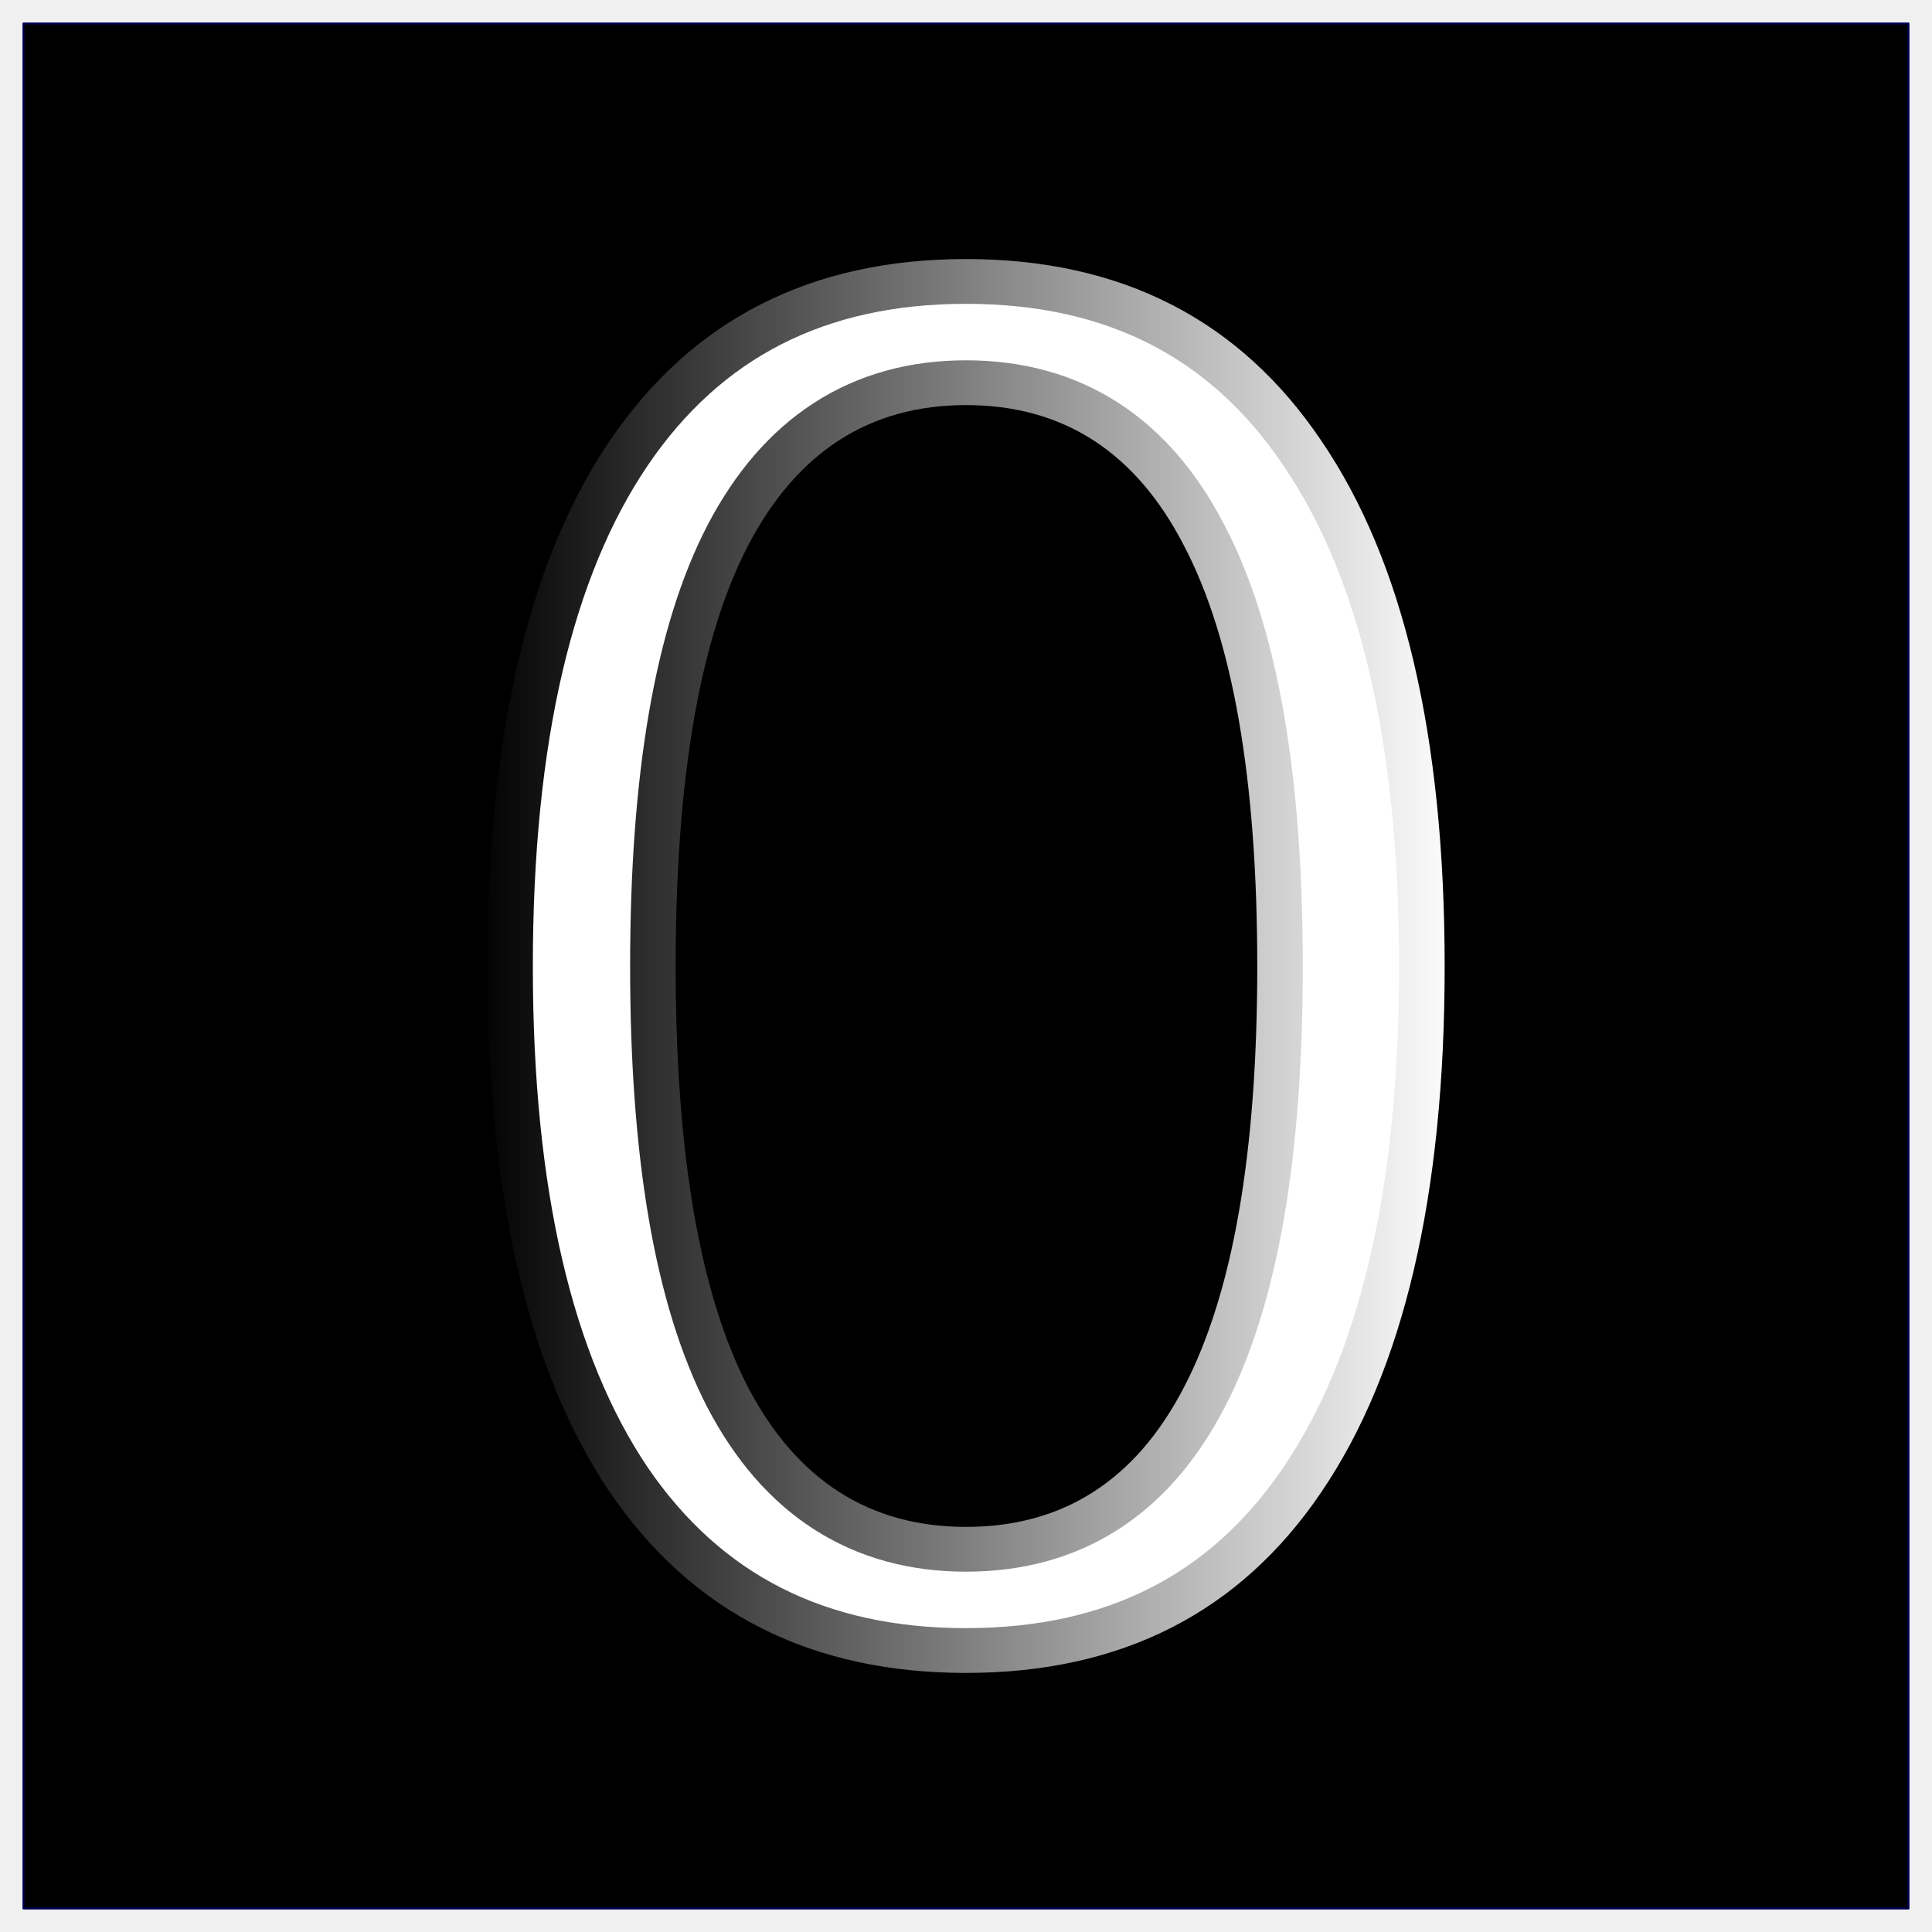
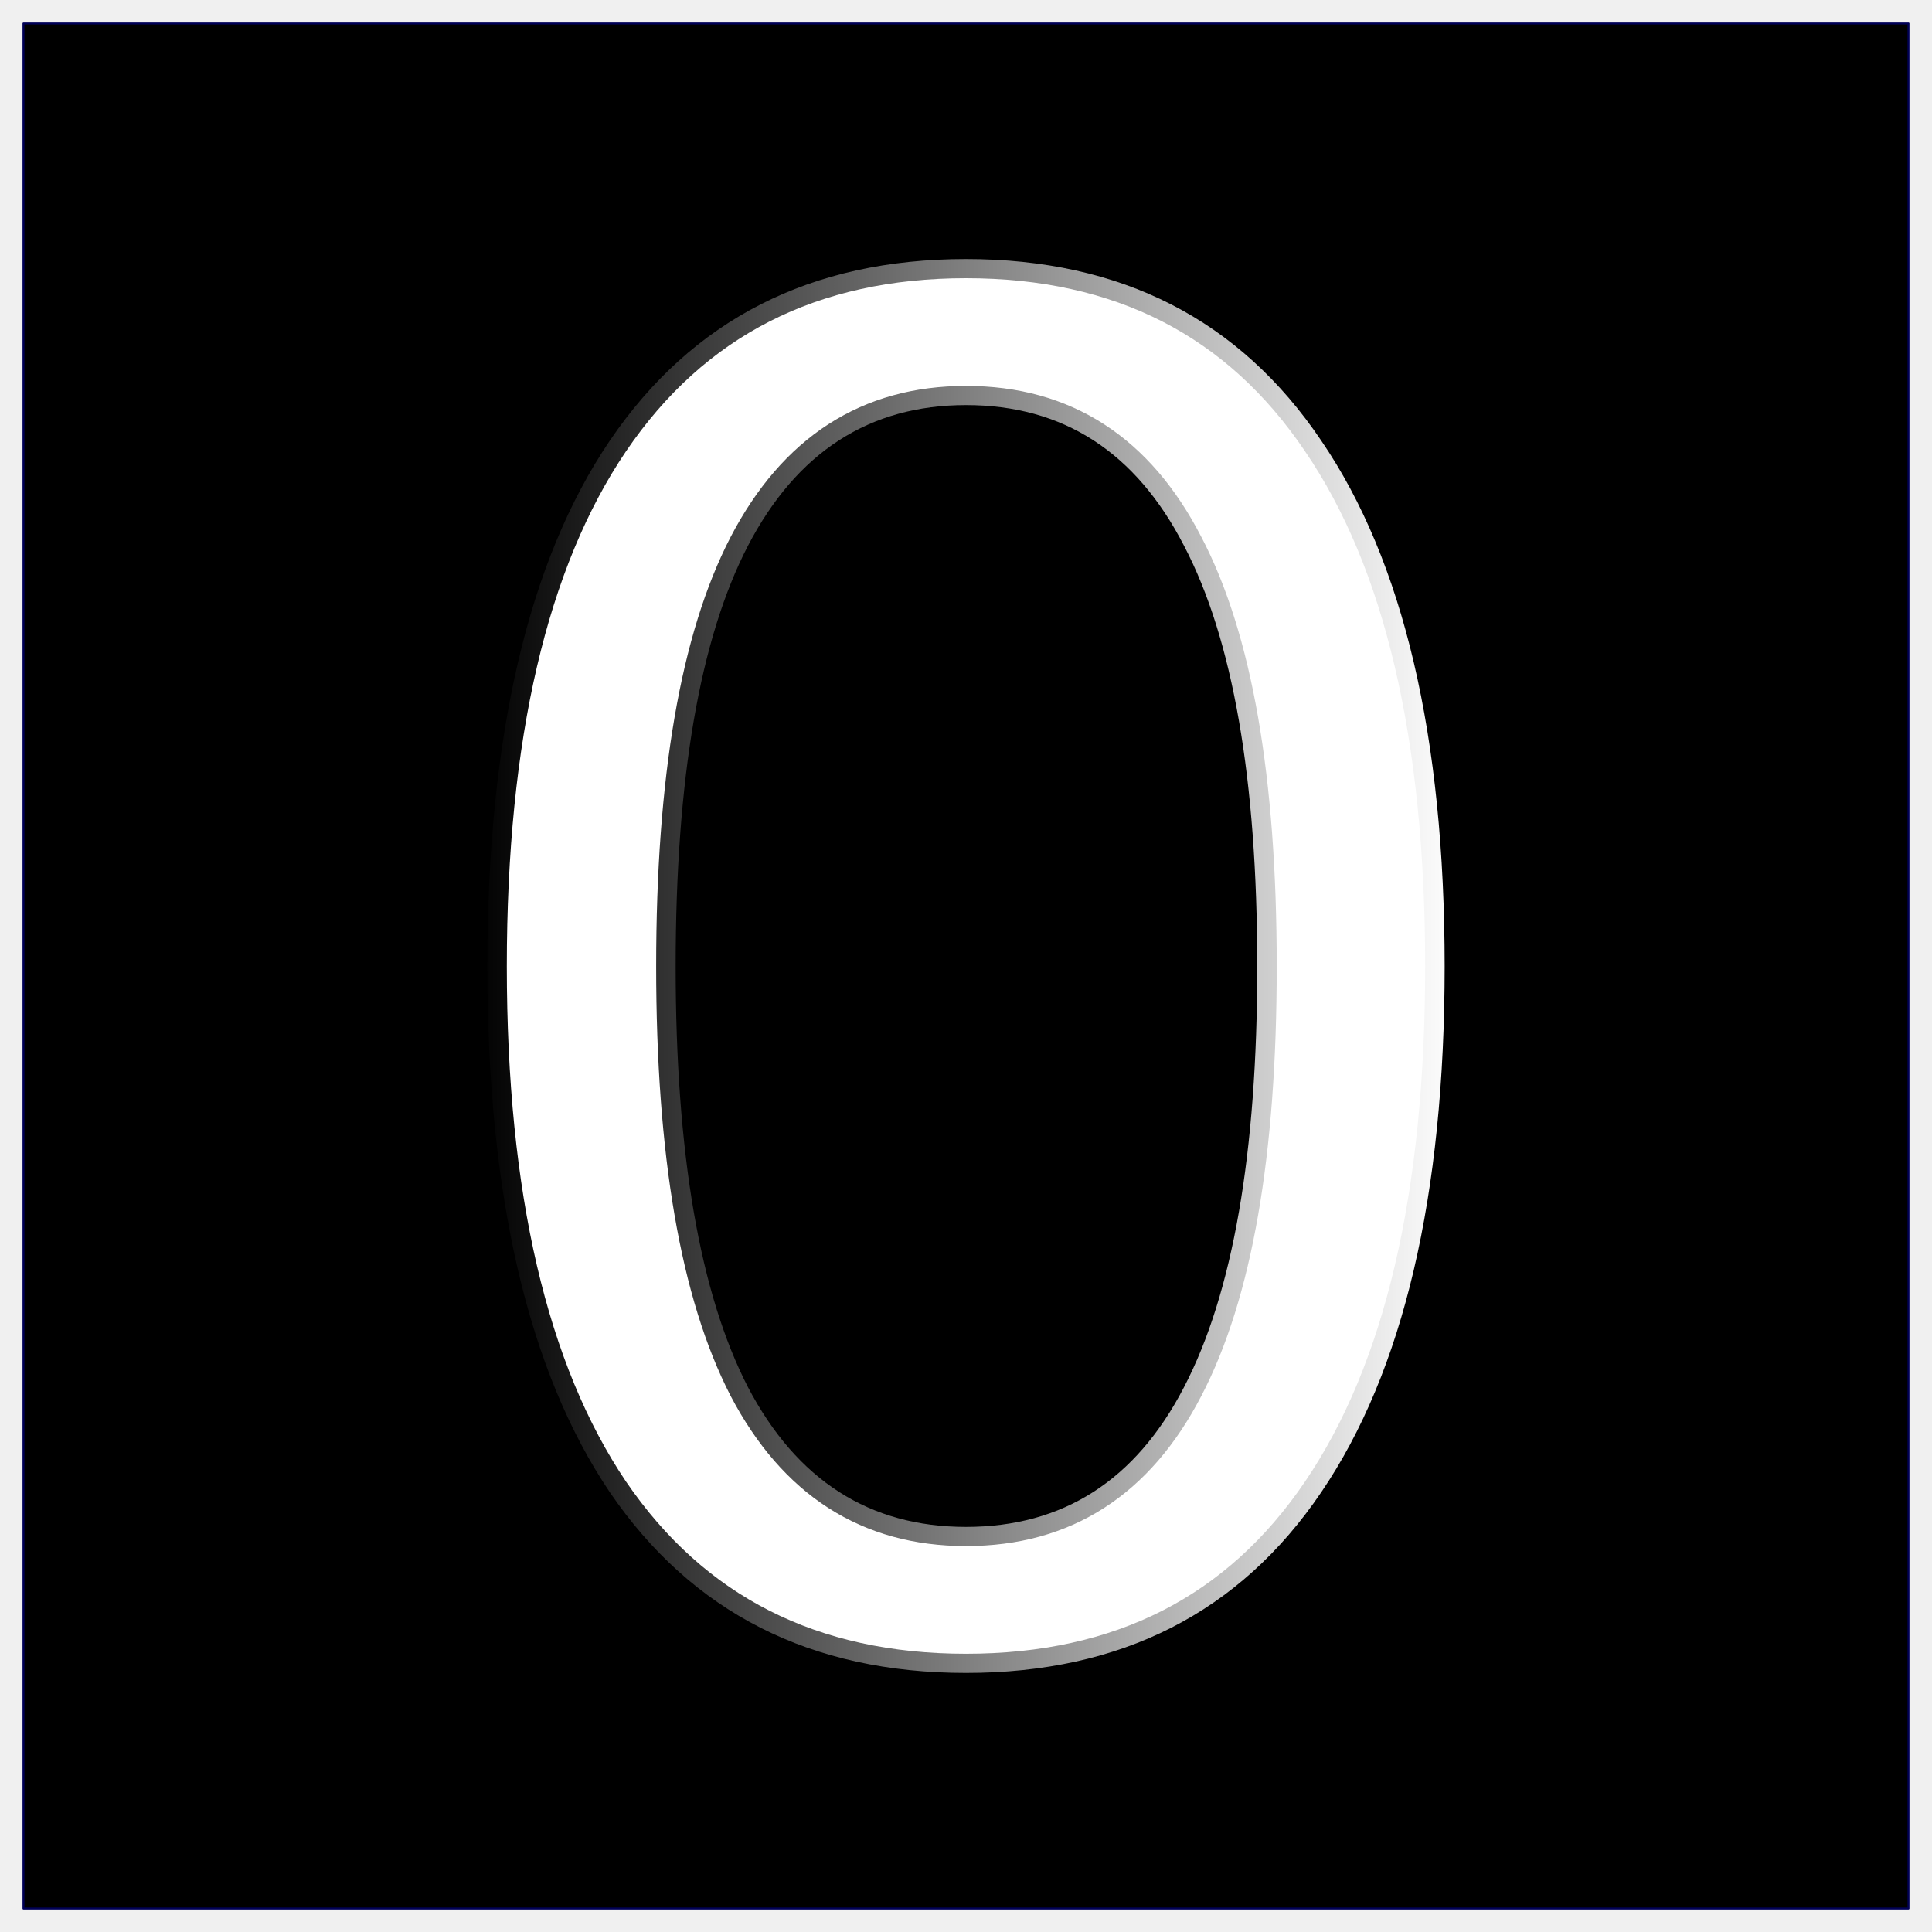
<svg xmlns="http://www.w3.org/2000/svg" xmlns:xlink="http://www.w3.org/1999/xlink" version="1.0" width="100" height="100" id="svg2">
  <defs id="defs4">
    <linearGradient id="linearGradient3189-6">
      <stop id="stop3191-9" style="stop-color:#000000;stop-opacity:1" offset="0" />
      <stop id="stop3193-3" style="stop-color:#000000;stop-opacity:0" offset="1" />
    </linearGradient>
    <radialGradient xlink:href="#linearGradient3189-6" id="radialGradient3782" gradientUnits="userSpaceOnUse" gradientTransform="matrix(-2.319372,0,0,2.599366,203.3606,-4.759739)" cx="50.059" cy="48.854" fx="50.059" fy="48.854" r="42.138" />
    <linearGradient xlink:href="#linearGradient3189-6" id="linearGradient3784" gradientUnits="userSpaceOnUse" gradientTransform="matrix(0.9256103,0,0,1.400188,11.62619,-21.24429)" x1="-8.898" y1="50.703" x2="16.314" y2="50.703" />
    <linearGradient xlink:href="#linearGradient3189-6" id="linearGradient3818" x1="34.429" y1="52.053" x2="66.683" y2="52.053" gradientUnits="userSpaceOnUse" />
    <linearGradient xlink:href="#linearGradient3189-6" id="linearGradient3820" gradientUnits="userSpaceOnUse" x1="34.429" y1="52.053" x2="66.683" y2="52.053" />
+     <linearGradient xlink:href="#linearGradient3189-6-0" id="linearGradient3818-4" x1="34.429" y1="52.053" x2="66.683" y2="52.053" gradientUnits="userSpaceOnUse" />
+     <linearGradient id="linearGradient3189-6-0">
+       <stop id="stop3191-9-6" style="stop-color:#000000;stop-opacity:1" offset="0" />
+       <stop id="stop3193-3-2" style="stop-color:#000000;stop-opacity:0" offset="1" />
+     </linearGradient>
+     <linearGradient xlink:href="#linearGradient3189-6-0" id="linearGradient3820-9" gradientUnits="userSpaceOnUse" x1="34.429" y1="52.053" x2="66.683" y2="52.053" />
+     <linearGradient id="linearGradient3006">
+       <stop id="stop3008" style="stop-color:#000000;stop-opacity:1" offset="0" />
+       <stop id="stop3010" style="stop-color:#000000;stop-opacity:0" offset="1" />
+     </linearGradient>
+     <linearGradient y2="52.053" x2="66.683" y1="52.053" x1="34.429" gradientUnits="userSpaceOnUse" id="linearGradient3014" xlink:href="#linearGradient3189-6-0" />
  </defs>
  <rect style="fill:#000000;fill-opacity:1;stroke:#000056;stroke-width:0.1;stroke-linejoin:round;stroke-miterlimit:4;stroke-opacity:1;stroke-dasharray:none;stroke-dashoffset:0" id="rect2990" width="97.569" height="97.569" x="1.215" y="1.215" />
-   <g style="font-size:62.023px;font-style:normal;font-weight:normal;line-height:125%;letter-spacing:0px;word-spacing:0px;fill:#ffffff;fill-opacity:1;stroke:url(#linearGradient3818);stroke-width:2.972;stroke-miterlimit:4;stroke-opacity:1;stroke-dasharray:none;font-family:Sans" id="text3805" transform="matrix(1.585443,0,0,1.560022,-30.15411,-31.20417)">
-     <path d="m 50.556,33.443 c -3.15,4.1e-5 -5.522,1.555 -7.117,4.664 -1.575,3.089 -2.362,7.743 -2.362,13.961 -10e-6,6.198 0.787,10.852 2.362,13.961 1.595,3.089 3.967,4.634 7.117,4.634 3.17,4e-6 5.542,-1.545 7.117,-4.634 1.595,-3.109 2.392,-7.763 2.392,-13.961 -3e-5,-6.218 -0.798,-10.872 -2.392,-13.961 -1.575,-3.109 -3.947,-4.664 -7.117,-4.664 m 0,-4.846 c 5.068,4.6e-5 8.934,2.009 11.599,6.027 2.685,3.998 4.028,9.812 4.028,17.444 -3.6e-5,7.612 -1.343,13.426 -4.028,17.444 -2.665,3.998 -6.531,5.996 -11.599,5.996 -5.068,0 -8.944,-1.999 -11.629,-5.996 -2.665,-4.018 -3.998,-9.832 -3.998,-17.444 -5e-6,-7.632 1.333,-13.446 3.998,-17.444 2.685,-4.018 6.562,-6.027 11.629,-6.027" style="stroke:url(#linearGradient3820);stroke-width:2.972;stroke-miterlimit:4;stroke-opacity:1;stroke-dasharray:none" id="path3810" />
+   <g style="font-size:62.023px;font-style:normal;font-weight:normal;line-height:125%;letter-spacing:0px;word-spacing:0px;fill:#ffffff;fill-opacity:1;stroke:url(#linearGradient3818);stroke-width:1.272;stroke-miterlimit:4;stroke-opacity:1;stroke-dasharray:none;font-family:Sans" id="text3805" transform="matrix(1.585443,0,0,1.560022,-30.15411,-31.20417)">
+     <path d="m 50.556,33.443 c -3.15,4.1e-5 -5.522,1.555 -7.117,4.664 -1.575,3.089 -2.362,7.743 -2.362,13.961 -10e-6,6.198 0.787,10.852 2.362,13.961 1.595,3.089 3.967,4.634 7.117,4.634 3.17,4e-6 5.542,-1.545 7.117,-4.634 1.595,-3.109 2.392,-7.763 2.392,-13.961 -3e-5,-6.218 -0.798,-10.872 -2.392,-13.961 -1.575,-3.109 -3.947,-4.664 -7.117,-4.664 m 0,-4.846 c 5.068,4.6e-5 8.934,2.009 11.599,6.027 2.685,3.998 4.028,9.812 4.028,17.444 -3.6e-5,7.612 -1.343,13.426 -4.028,17.444 -2.665,3.998 -6.531,5.996 -11.599,5.996 -5.068,0 -8.944,-1.999 -11.629,-5.996 -2.665,-4.018 -3.998,-9.832 -3.998,-17.444 -5e-6,-7.632 1.333,-13.446 3.998,-17.444 2.685,-4.018 6.562,-6.027 11.629,-6.027" style="stroke:url(#linearGradient3820);stroke-width:1.272;stroke-miterlimit:4;stroke-opacity:1;stroke-dasharray:none" id="path3810" />
  </g>
</svg>
